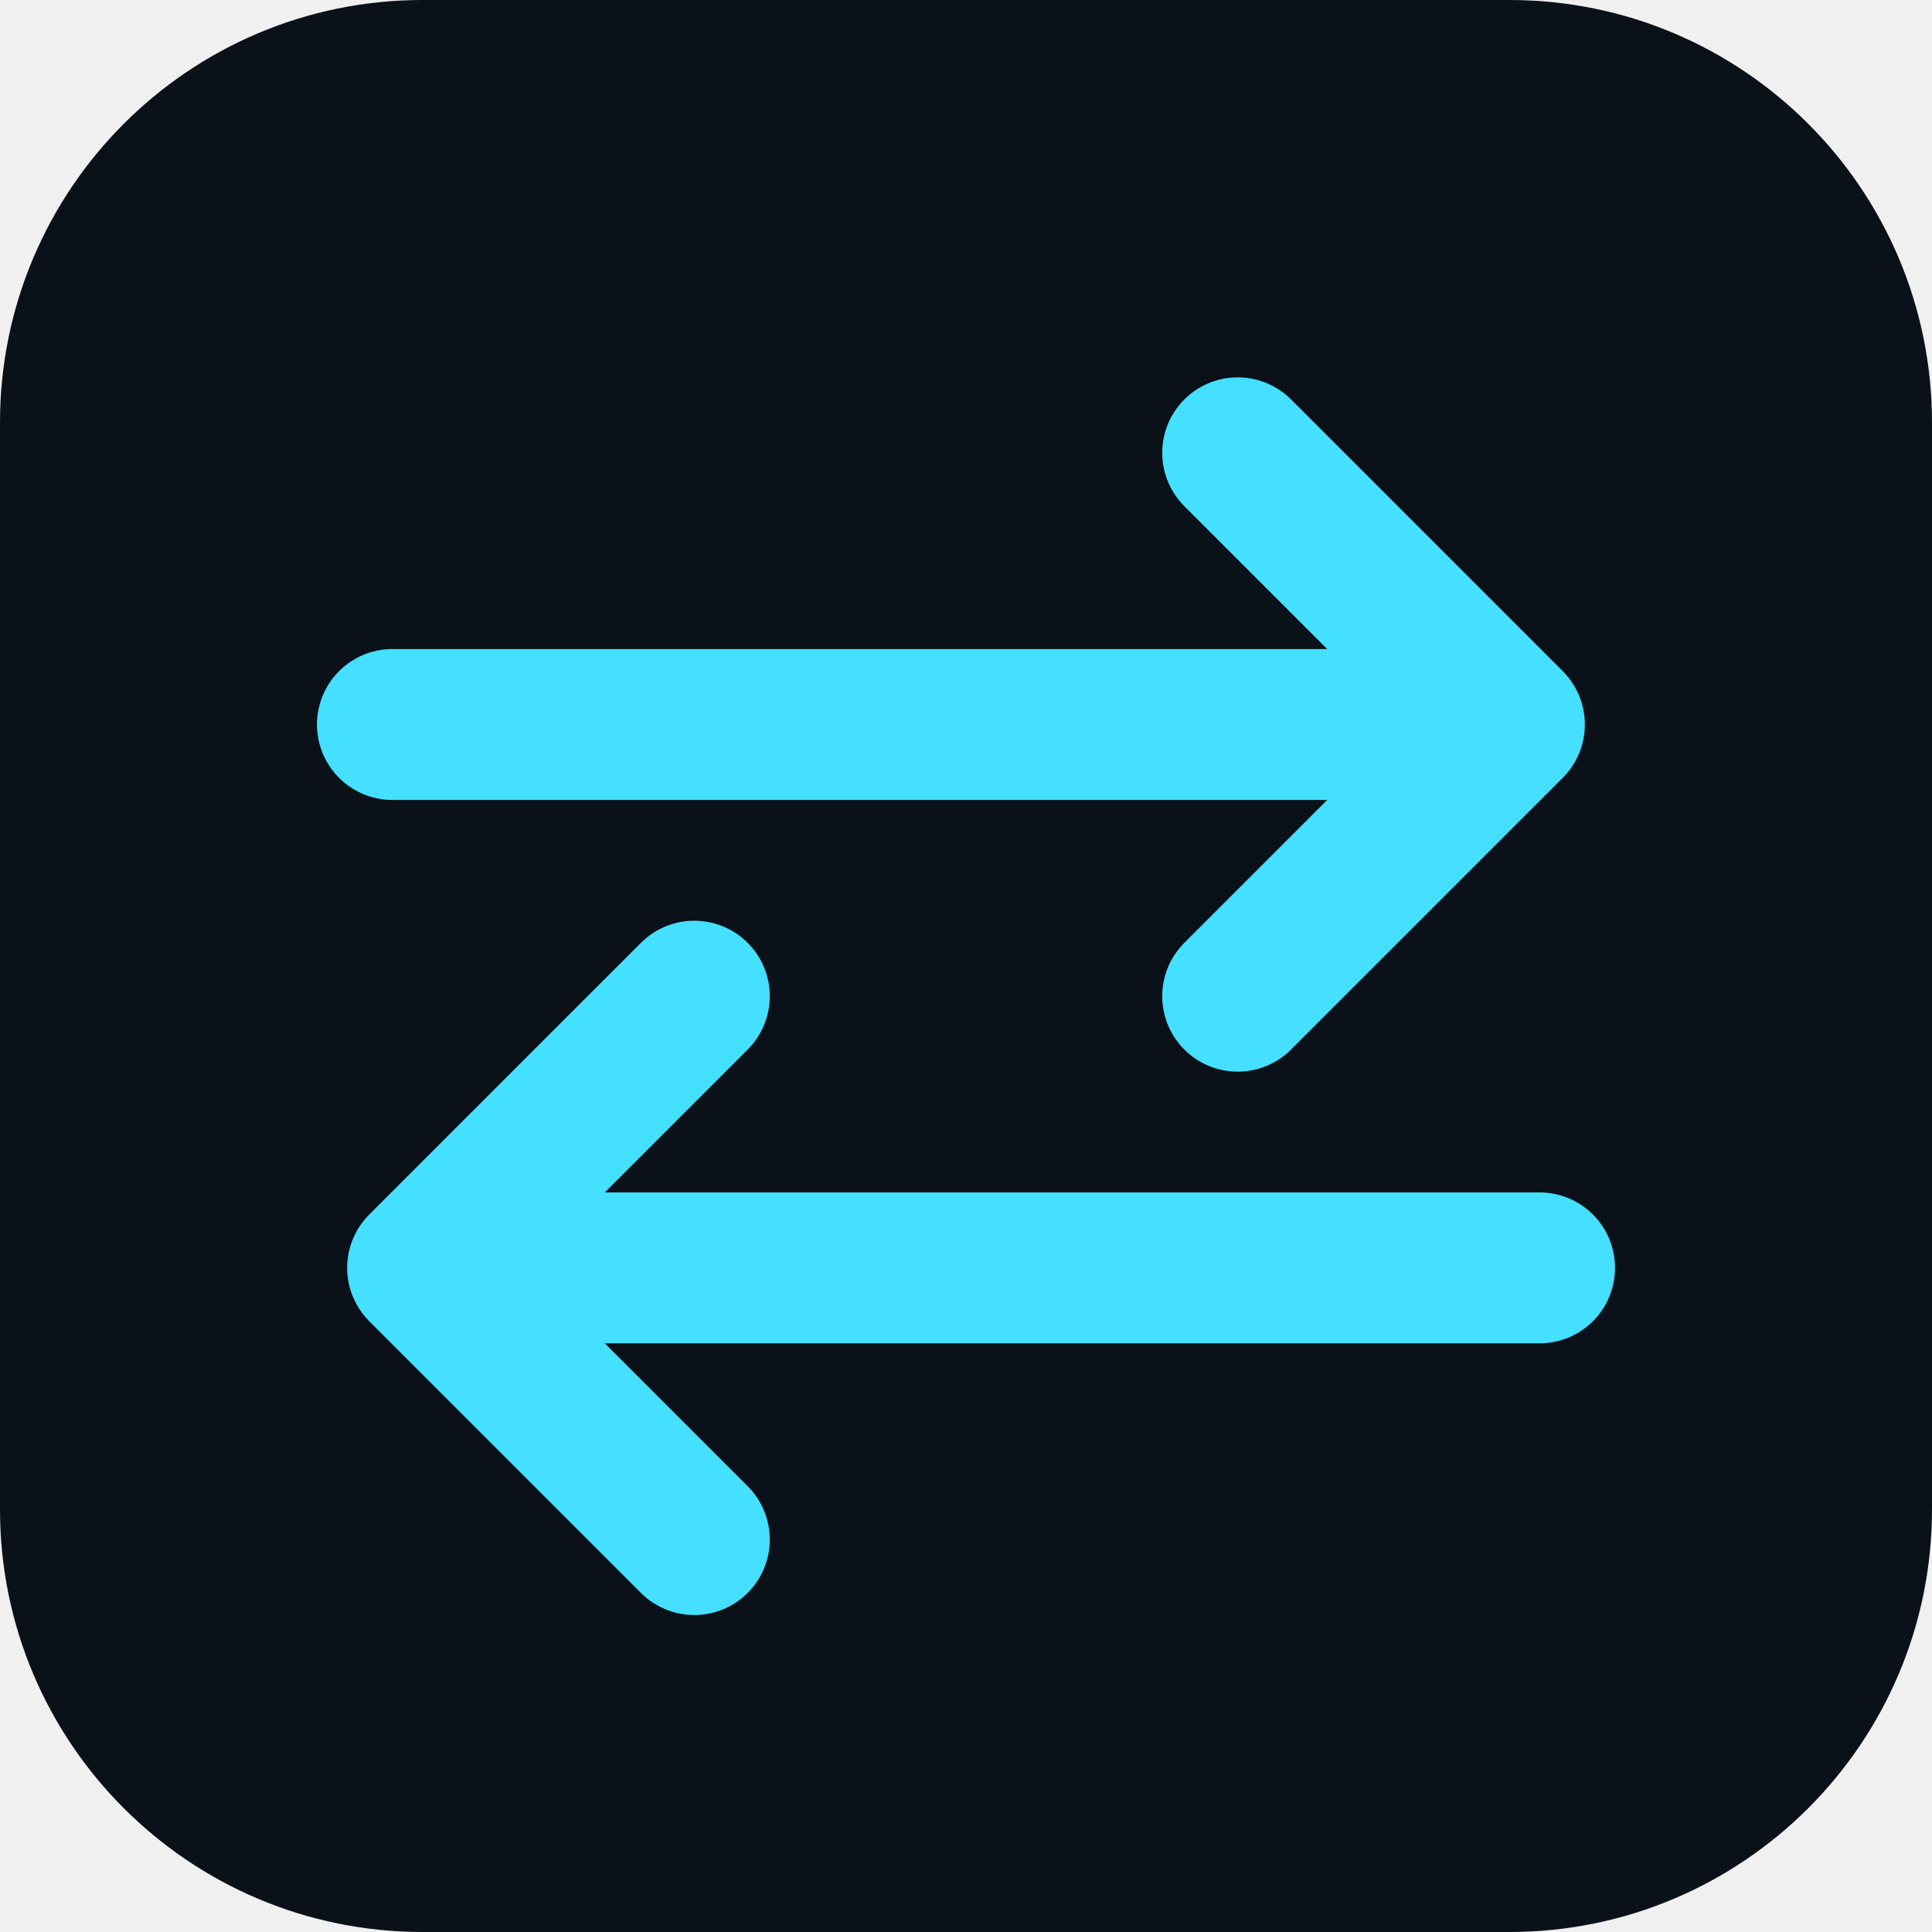
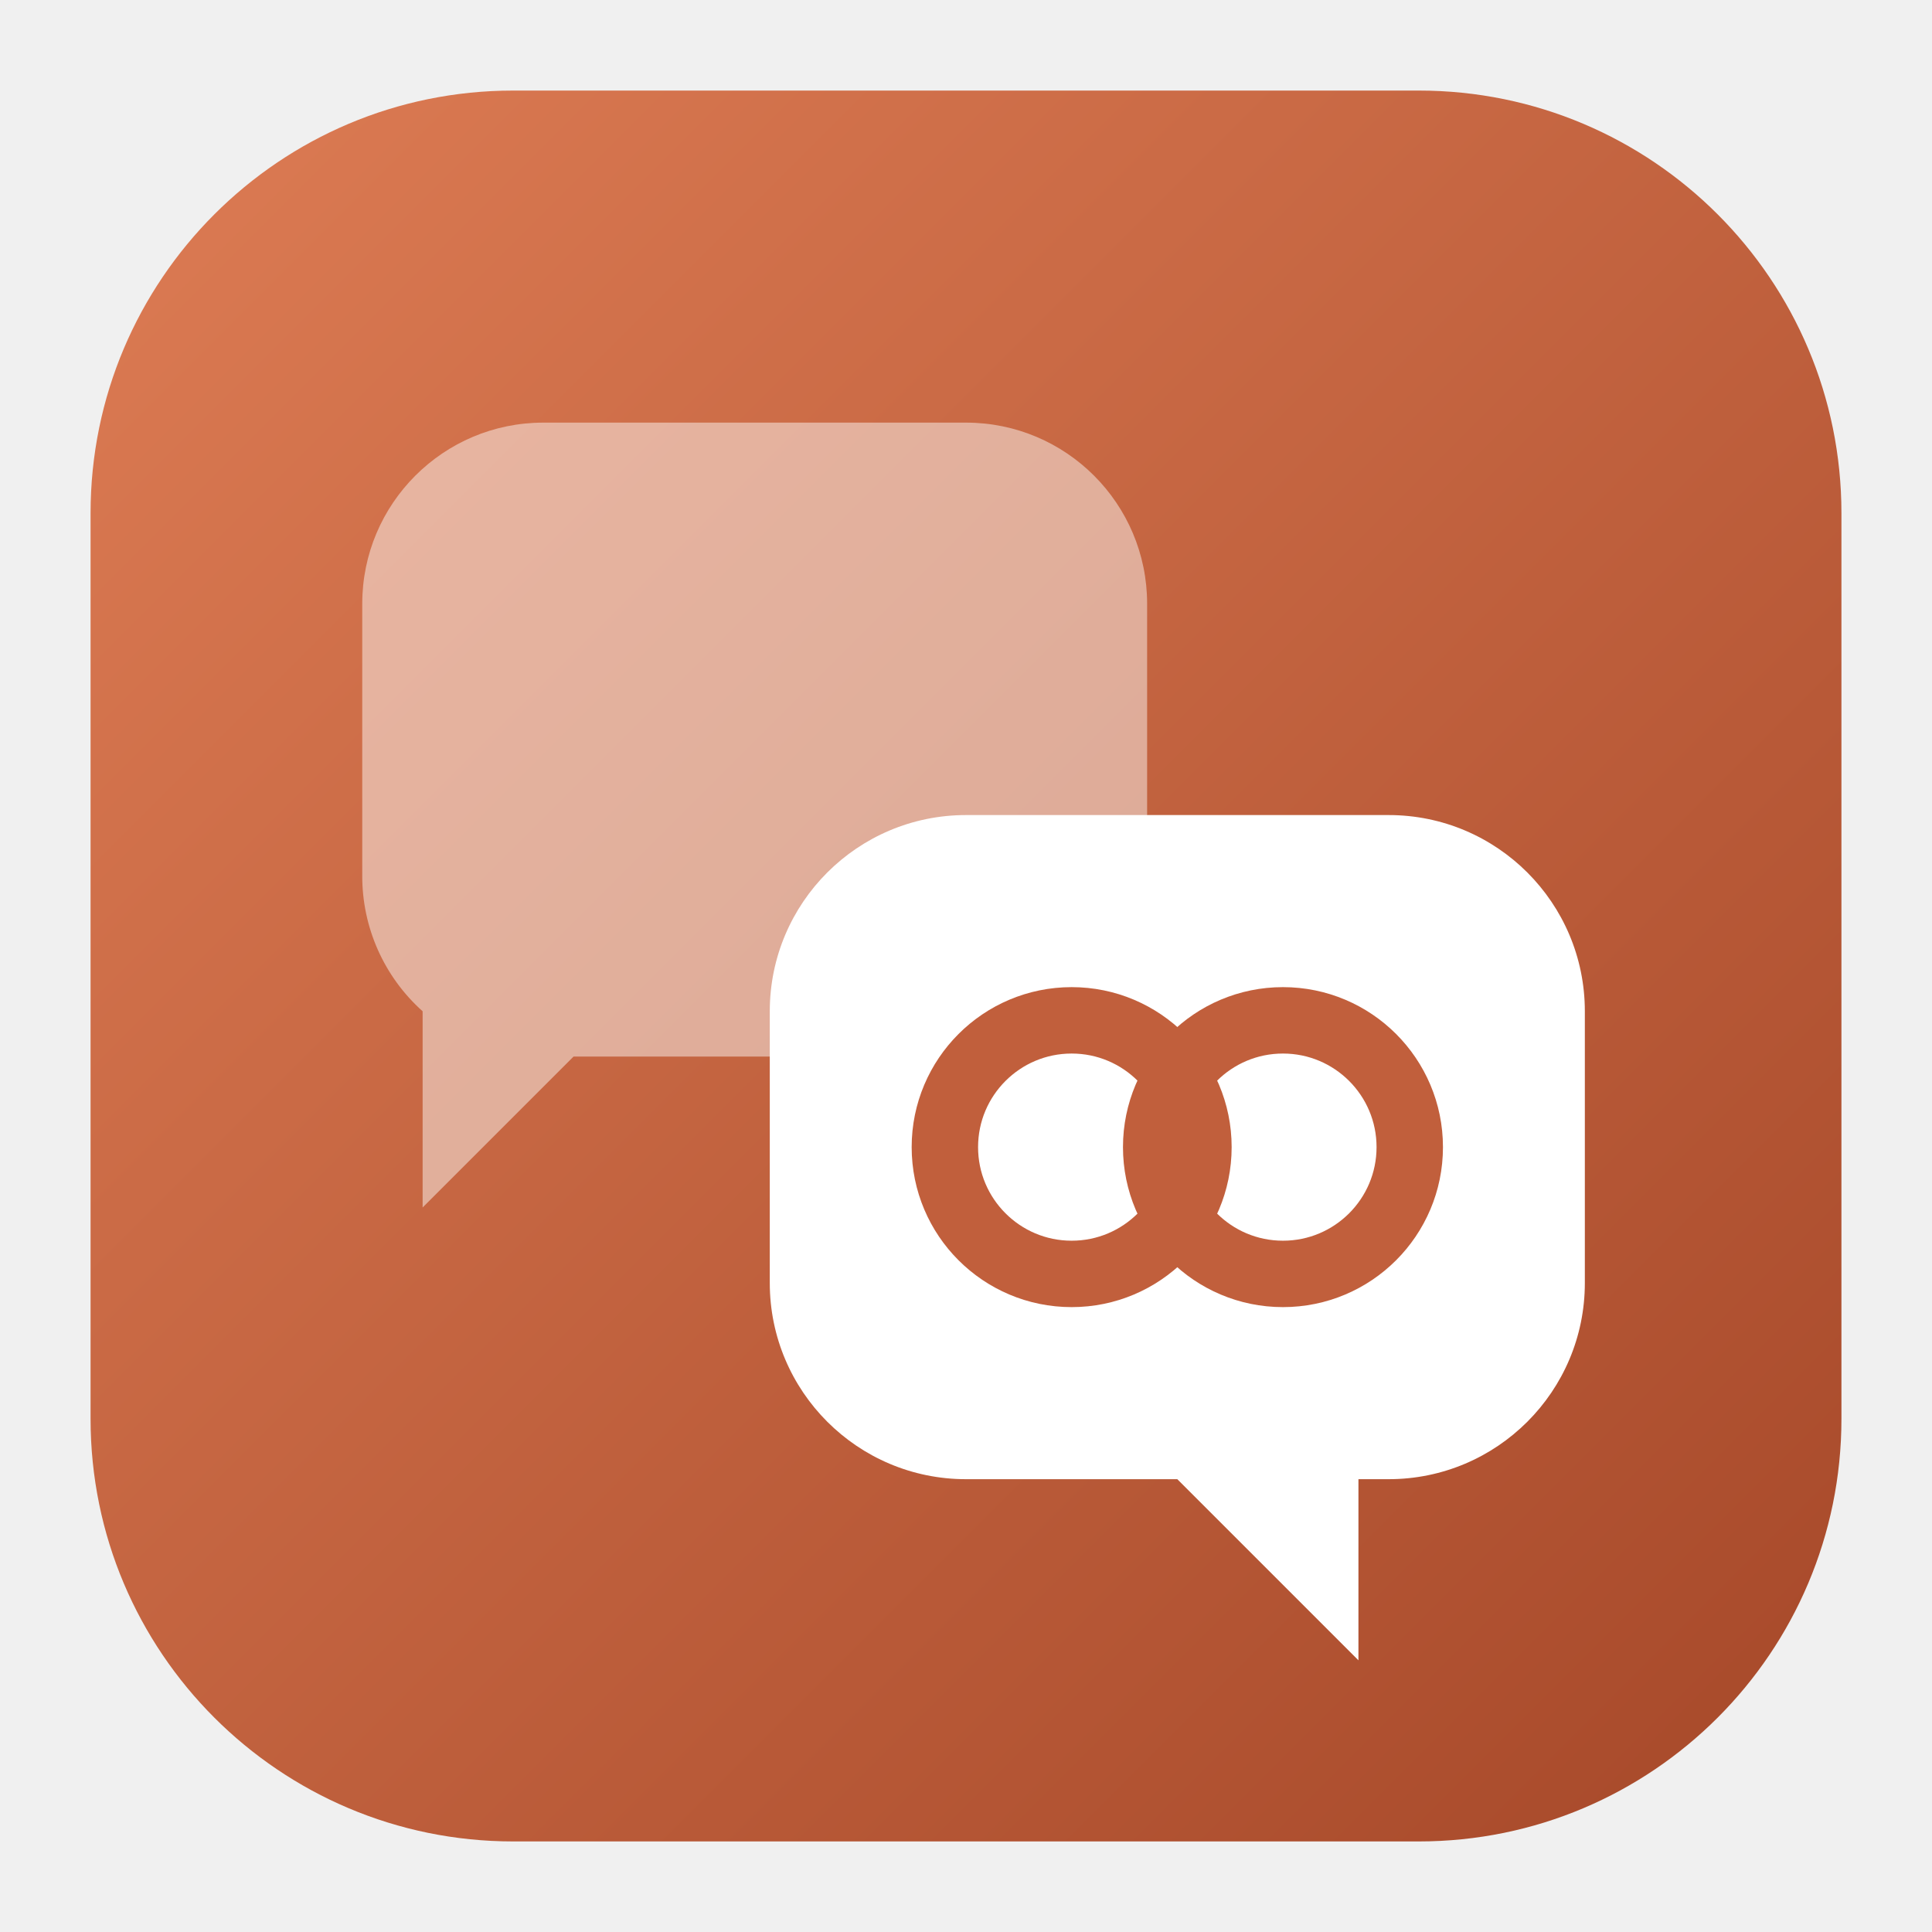
<svg xmlns="http://www.w3.org/2000/svg" viewBox="0 0 64 64">
-   <rect width="64" height="64" rx="14" fill="#0b1118" />
-   <path d="M13 24h37m-9-9 9 9-9 9M51 42H14m9-9-9 9 9 9" fill="none" stroke="#45dfff" stroke-width="5" stroke-linecap="round" stroke-linejoin="round" />
+   <defs>
+     <linearGradient id="g" x1="0" y1="0" x2="1" y2="1">
+       <stop offset="0" stop-color="#dd7c54" />
+       <stop offset="1" stop-color="#a64829" />
+     </linearGradient>
+   </defs>
+   <rect x="3" y="3" width="58" height="58" rx="14" fill="url(#g)" />
+   <path d="M18 14h14a6 6 0 0 1 6 6v9a6 6 0 0 1-6 6H19l-5 5v-6.5A6 6 0 0 1 12 29v-9a6 6 0 0 1 6-6z" fill="#fff" fill-opacity=".47" />
+   <path d="M32 27h14a6.5 6.5 0 0 1 6.5 6.5v9A6.5 6.5 0 0 1 46 49h-1v6l-6-6h-7a6.5 6.5 0 0 1-6.5-6.5v-9A6.5 6.5 0 0 1 32 27z" fill="#fff" />
+   <g fill="none" stroke="#c15f3c" stroke-width="2.2">
+     <circle cx="35.5" cy="38" r="4.2" />
+     <circle cx="42.5" cy="38" r="4.2" />
+   </g>
</svg>
